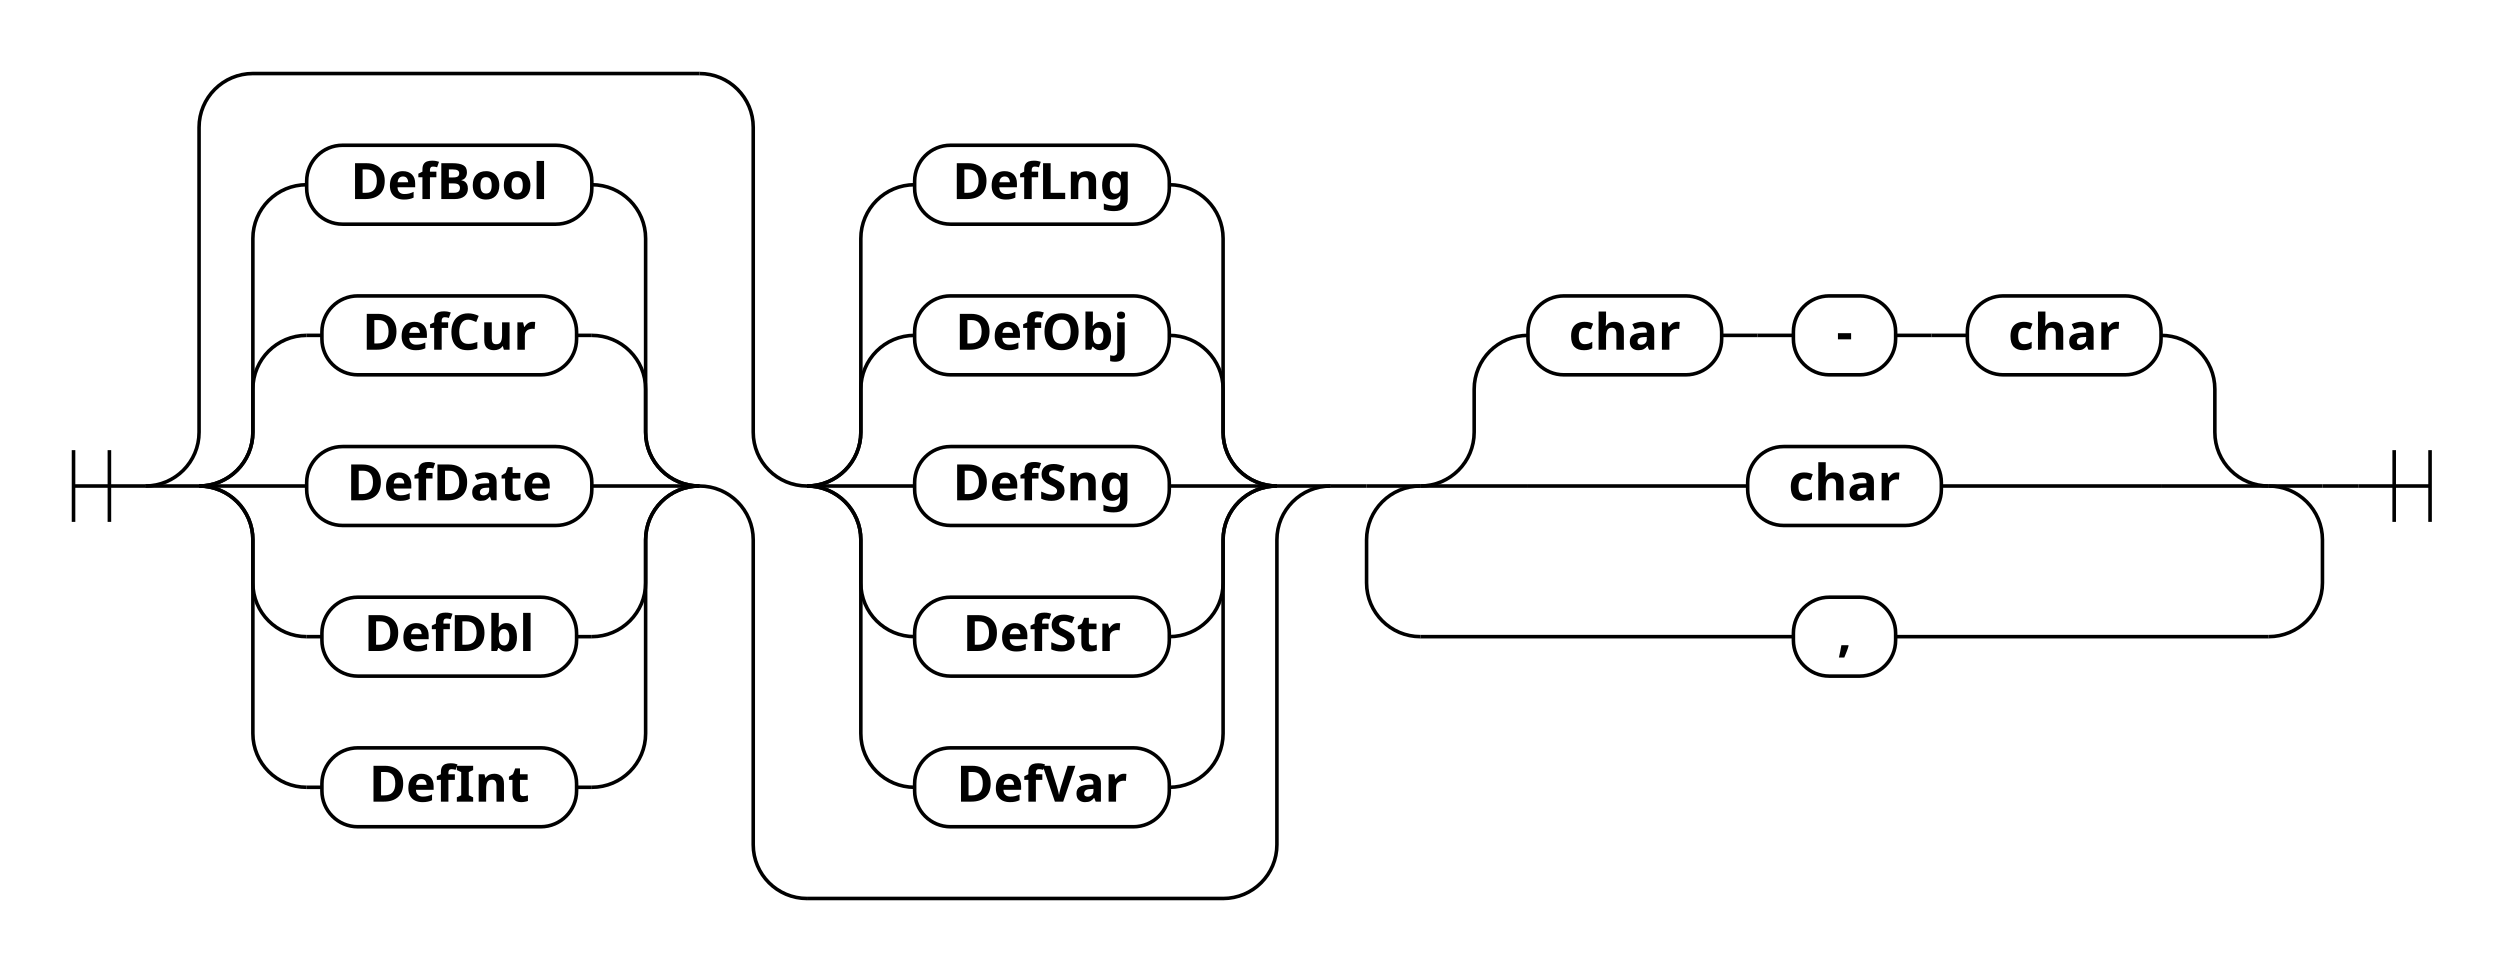
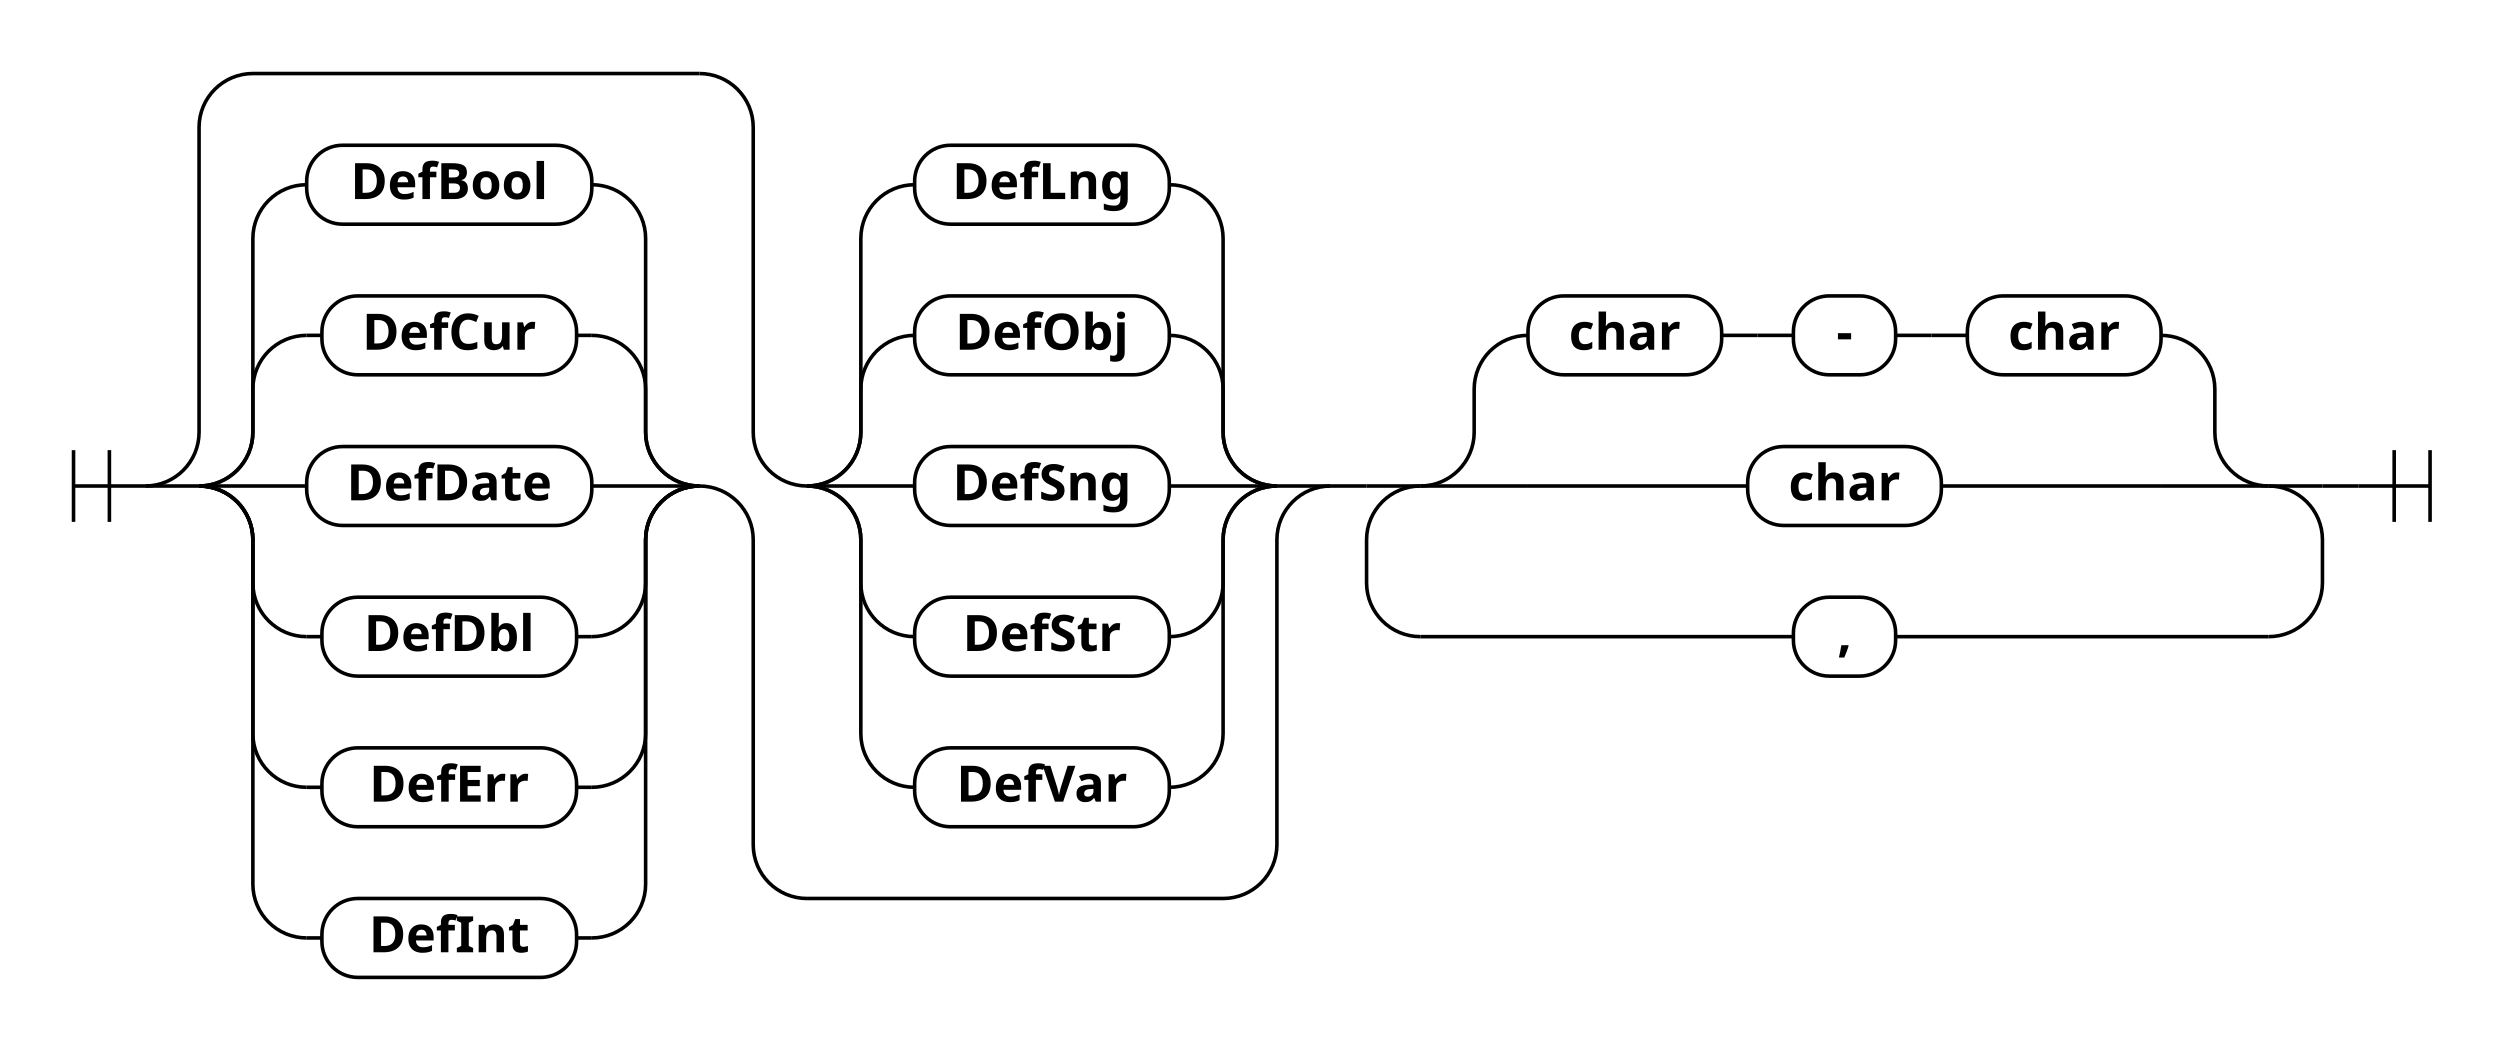
- <svg xmlns="http://www.w3.org/2000/svg" class="railroad-diagram" height="270" viewBox="0 0 697.0 270" width="697.0">
+ <svg xmlns="http://www.w3.org/2000/svg" class="railroad-diagram" height="292" viewBox="0 0 697.0 292" width="697.0">
  <g transform="translate(.5 .5)">
    <style>/*  */
    svg.railroad-diagram {
        background-color:transparent;
    }
    svg.railroad-diagram path {
        stroke-width:1;
        stroke:black;
        fill:rgba(0,0,0,0);
    }
    svg.railroad-diagram text {
        font:bold 14px monospace;
        font-family: Verdana, sans-serif;
        text-anchor:middle;
    }
    svg.railroad-diagram text.label{
        text-anchor:start;
    }
    svg.railroad-diagram text.comment{
        font:italic 12px monospace;
    }
    svg.railroad-diagram rect{
        stroke-width:1;
        stroke:black;
        fill:transparent;
    }

/*  */
</style>
    <g>
      <path d="M20 125v20m10 -20v20m-10 -10h20" />
    </g>
    <g>
      <path d="M40 135h0.0" />
      <path d="M370.5 135h0.0" />
      <path d="M40.0 135a15 15 0 0 0 15 -15v-85a15 15 0 0 1 15 -15h124.5" />
      <path d="M224.5 250h116.0a15 15 0 0 0 15 -15v-85a15 15 0 0 1 15 -15" />
      <path d="M40.0 135h15" />
      <g>
        <path d="M55.0 135h0.0" />
        <path d="M194.5 135h0.0" />
        <path d="M55.0 135a15 15 0 0 0 15 -15v-12a15 15 0 0 1 15 -15" />
        <g class="terminal">
          <path d="M85.0 93h4.25" />
          <path d="M160.25 93h4.25" />
          <rect height="22" rx="10" ry="10" width="71.0" x="89.25" y="82" />
          <text x="124.75" y="97">DefCur</text>
        </g>
        <path d="M164.5 93a15 15 0 0 1 15 15v12a15 15 0 0 0 15 15" />
        <path d="M55.0 135a15 15 0 0 0 15 -15v-54a15 15 0 0 1 15 -15" />
        <g class="terminal">
          <path d="M85.0 51h0.0" />
          <path d="M164.5 51h0.0" />
          <rect height="22" rx="10" ry="10" width="79.5" x="85.0" y="40" />
          <text x="124.75" y="55">DefBool</text>
        </g>
        <path d="M164.5 51a15 15 0 0 1 15 15v54a15 15 0 0 0 15 15" />
        <path d="M55.0 135h30" />
        <g class="terminal">
          <path d="M85.0 135h0.0" />
          <path d="M164.5 135h0.0" />
          <rect height="22" rx="10" ry="10" width="79.5" x="85.0" y="124" />
          <text x="124.75" y="139">DefDate</text>
        </g>
        <path d="M164.5 135h30" />
        <path d="M55.0 135a15 15 0 0 1 15 15v12a15 15 0 0 0 15 15" />
        <g class="terminal">
          <path d="M85.0 177h4.25" />
          <path d="M160.25 177h4.25" />
          <rect height="22" rx="10" ry="10" width="71.0" x="89.25" y="166" />
          <text x="124.75" y="181">DefDbl</text>
        </g>
        <path d="M164.5 177a15 15 0 0 0 15 -15v-12a15 15 0 0 1 15 -15" />
        <path d="M55.0 135a15 15 0 0 1 15 15v54a15 15 0 0 0 15 15" />
        <g class="terminal">
          <path d="M85.0 219h4.25" />
          <path d="M160.25 219h4.25" />
          <rect height="22" rx="10" ry="10" width="71.0" x="89.25" y="208" />
-           <text x="124.75" y="223">DefInt</text>
+           <text x="124.75" y="223">DefErr</text>
        </g>
        <path d="M164.5 219a15 15 0 0 0 15 -15v-54a15 15 0 0 1 15 -15" />
+         <path d="M55.0 135a15 15 0 0 1 15 15v96a15 15 0 0 0 15 15" />
+         <g class="terminal">
+           <path d="M85.0 261h4.25" />
+           <path d="M160.25 261h4.25" />
+           <rect height="22" rx="10" ry="10" width="71.0" x="89.25" y="250" />
+           <text x="124.75" y="265">DefInt</text>
+         </g>
+         <path d="M164.5 261a15 15 0 0 0 15 -15v-96a15 15 0 0 1 15 -15" />
      </g>
      <path d="M194.5 135a15 15 0 0 1 15 15v85a15 15 0 0 0 15 15" />
      <path d="M194.5 20a15 15 0 0 1 15 15v85a15 15 0 0 0 15 15" />
      <g>
        <path d="M224.5 135h0.0" />
        <path d="M355.5 135h0.0" />
        <path d="M224.5 135a15 15 0 0 0 15 -15v-12a15 15 0 0 1 15 -15" />
        <g class="terminal">
          <path d="M254.5 93h0.0" />
          <path d="M325.5 93h0.0" />
          <rect height="22" rx="10" ry="10" width="71.0" x="254.5" y="82" />
          <text x="290.0" y="97">DefObj</text>
        </g>
        <path d="M325.5 93a15 15 0 0 1 15 15v12a15 15 0 0 0 15 15" />
        <path d="M224.5 135a15 15 0 0 0 15 -15v-54a15 15 0 0 1 15 -15" />
        <g class="terminal">
          <path d="M254.5 51h0.0" />
          <path d="M325.5 51h0.0" />
          <rect height="22" rx="10" ry="10" width="71.0" x="254.5" y="40" />
          <text x="290.0" y="55">DefLng</text>
        </g>
        <path d="M325.5 51a15 15 0 0 1 15 15v54a15 15 0 0 0 15 15" />
        <path d="M224.5 135h30" />
        <g class="terminal">
          <path d="M254.5 135h0.0" />
          <path d="M325.5 135h0.0" />
          <rect height="22" rx="10" ry="10" width="71.0" x="254.5" y="124" />
          <text x="290.0" y="139">DefSng</text>
        </g>
        <path d="M325.5 135h30" />
        <path d="M224.5 135a15 15 0 0 1 15 15v12a15 15 0 0 0 15 15" />
        <g class="terminal">
          <path d="M254.5 177h0.0" />
          <path d="M325.5 177h0.0" />
          <rect height="22" rx="10" ry="10" width="71.0" x="254.5" y="166" />
          <text x="290.0" y="181">DefStr</text>
        </g>
        <path d="M325.5 177a15 15 0 0 0 15 -15v-12a15 15 0 0 1 15 -15" />
        <path d="M224.5 135a15 15 0 0 1 15 15v54a15 15 0 0 0 15 15" />
        <g class="terminal">
          <path d="M254.5 219h0.0" />
          <path d="M325.5 219h0.0" />
          <rect height="22" rx="10" ry="10" width="71.0" x="254.5" y="208" />
          <text x="290.0" y="223">DefVar</text>
        </g>
        <path d="M325.5 219a15 15 0 0 0 15 -15v-54a15 15 0 0 1 15 -15" />
      </g>
      <path d="M355.5 135h15" />
    </g>
    <path d="M370.5 135h10" />
    <g>
      <path d="M380.5 135h0.0" />
      <path d="M647.0 135h0.0" />
      <path d="M380.5 135h15" />
      <g>
        <path d="M395.5 135h0.0" />
        <path d="M632.0 135h0.0" />
        <path d="M395.5 135a15 15 0 0 0 15 -15v-12a15 15 0 0 1 15 -15" />
        <g>
          <path d="M425.5 93h0.0" />
          <path d="M602.0 93h0.0" />
          <g class="terminal">
            <path d="M425.5 93h0.0" />
            <path d="M479.5 93h0.0" />
            <rect height="22" rx="10" ry="10" width="54.0" x="425.5" y="82" />
            <text x="452.5" y="97">char</text>
          </g>
          <path d="M479.5 93h10" />
          <path d="M489.5 93h10" />
          <g class="terminal">
            <path d="M499.5 93h0.0" />
            <path d="M528.0 93h0.0" />
            <rect height="22" rx="10" ry="10" width="28.5" x="499.5" y="82" />
            <text x="513.75" y="97">-</text>
          </g>
          <path d="M528.0 93h10" />
          <path d="M538.0 93h10" />
          <g class="terminal">
            <path d="M548.0 93h0.0" />
            <path d="M602.0 93h0.0" />
            <rect height="22" rx="10" ry="10" width="54.0" x="548.0" y="82" />
            <text x="575.0" y="97">char</text>
          </g>
        </g>
        <path d="M602.0 93a15 15 0 0 1 15 15v12a15 15 0 0 0 15 15" />
        <path d="M395.5 135h30" />
        <g class="terminal">
          <path d="M425.5 135h61.25" />
          <path d="M540.75 135h61.25" />
          <rect height="22" rx="10" ry="10" width="54.0" x="486.75" y="124" />
          <text x="513.75" y="139">char</text>
        </g>
        <path d="M602.0 135h30" />
      </g>
      <path d="M632.0 135h15" />
      <path d="M395.5 135a15 15 0 0 0 -15 15v12a15 15 0 0 0 15 15" />
      <g class="terminal">
        <path d="M395.5 177h104.0" />
        <path d="M528.0 177h104.0" />
        <rect height="22" rx="10" ry="10" width="28.5" x="499.5" y="166" />
        <text x="513.75" y="181">,</text>
      </g>
      <path d="M632.0 177a15 15 0 0 0 15 -15v-12a15 15 0 0 0 -15 -15" />
    </g>
    <path d="M647.0 135h10" />
    <path d="M 657.0 135 h 20 m -10 -10 v 20 m 10 -20 v 20" />
  </g>
</svg>
